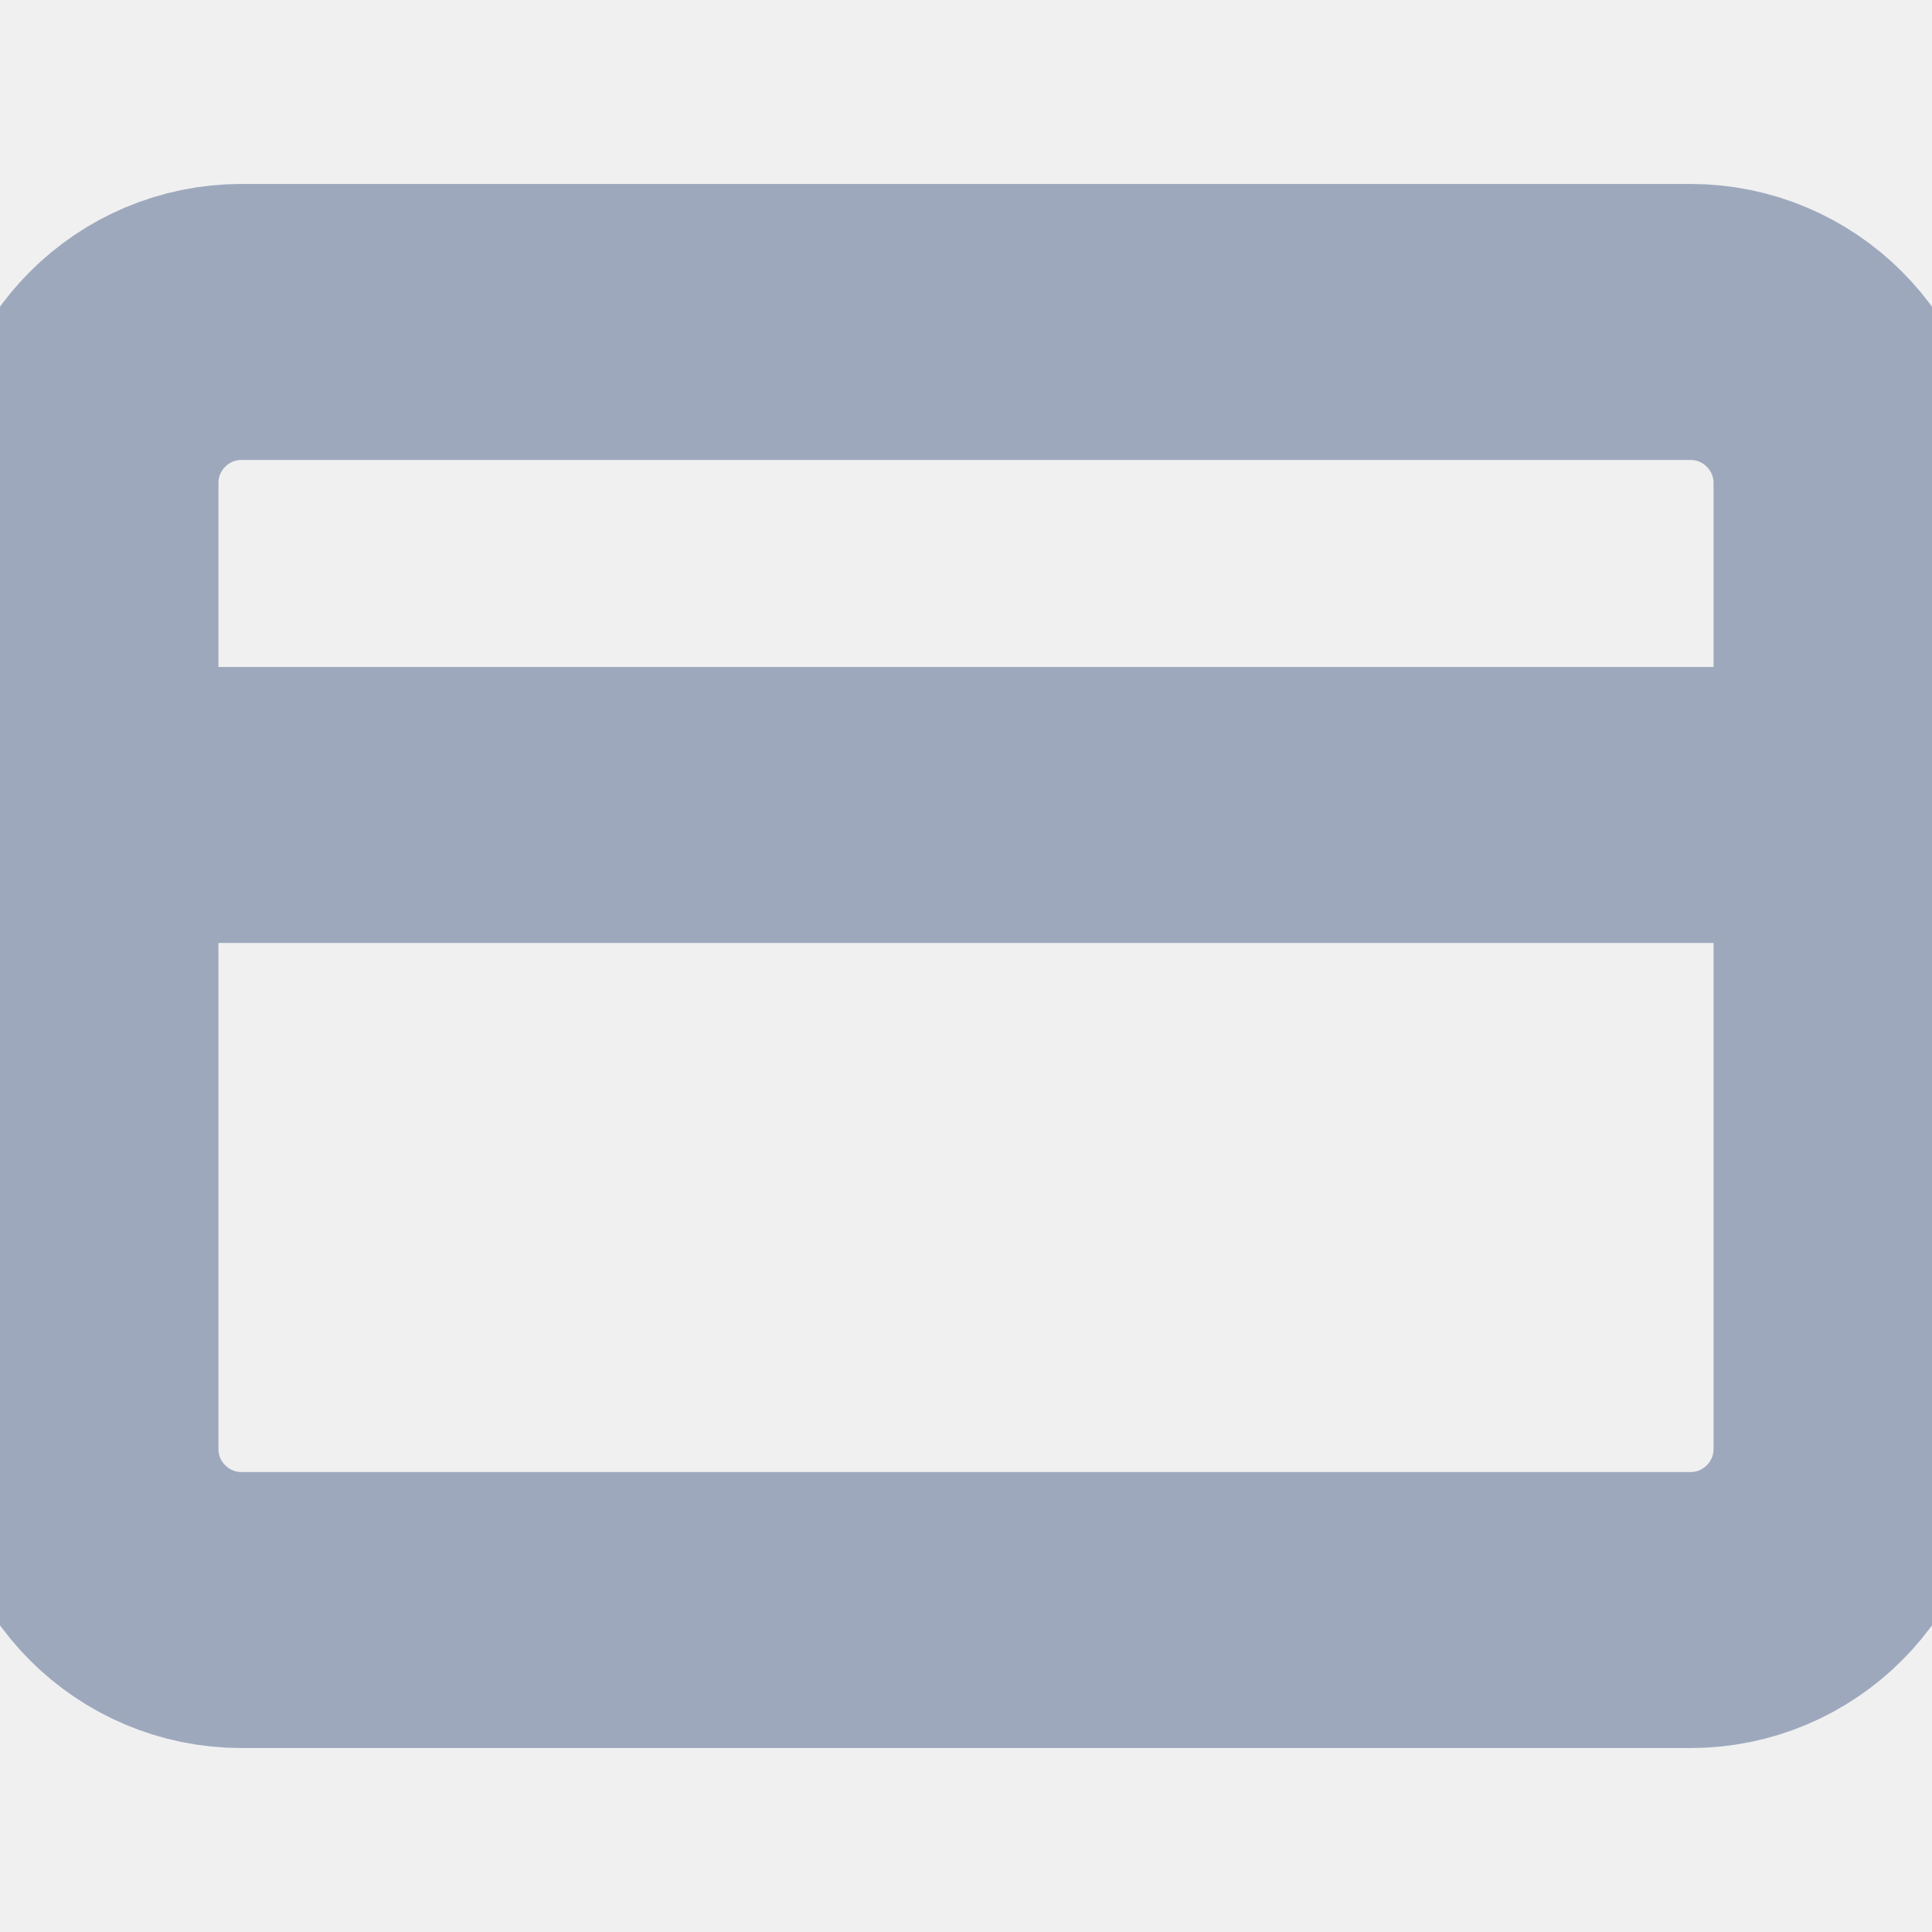
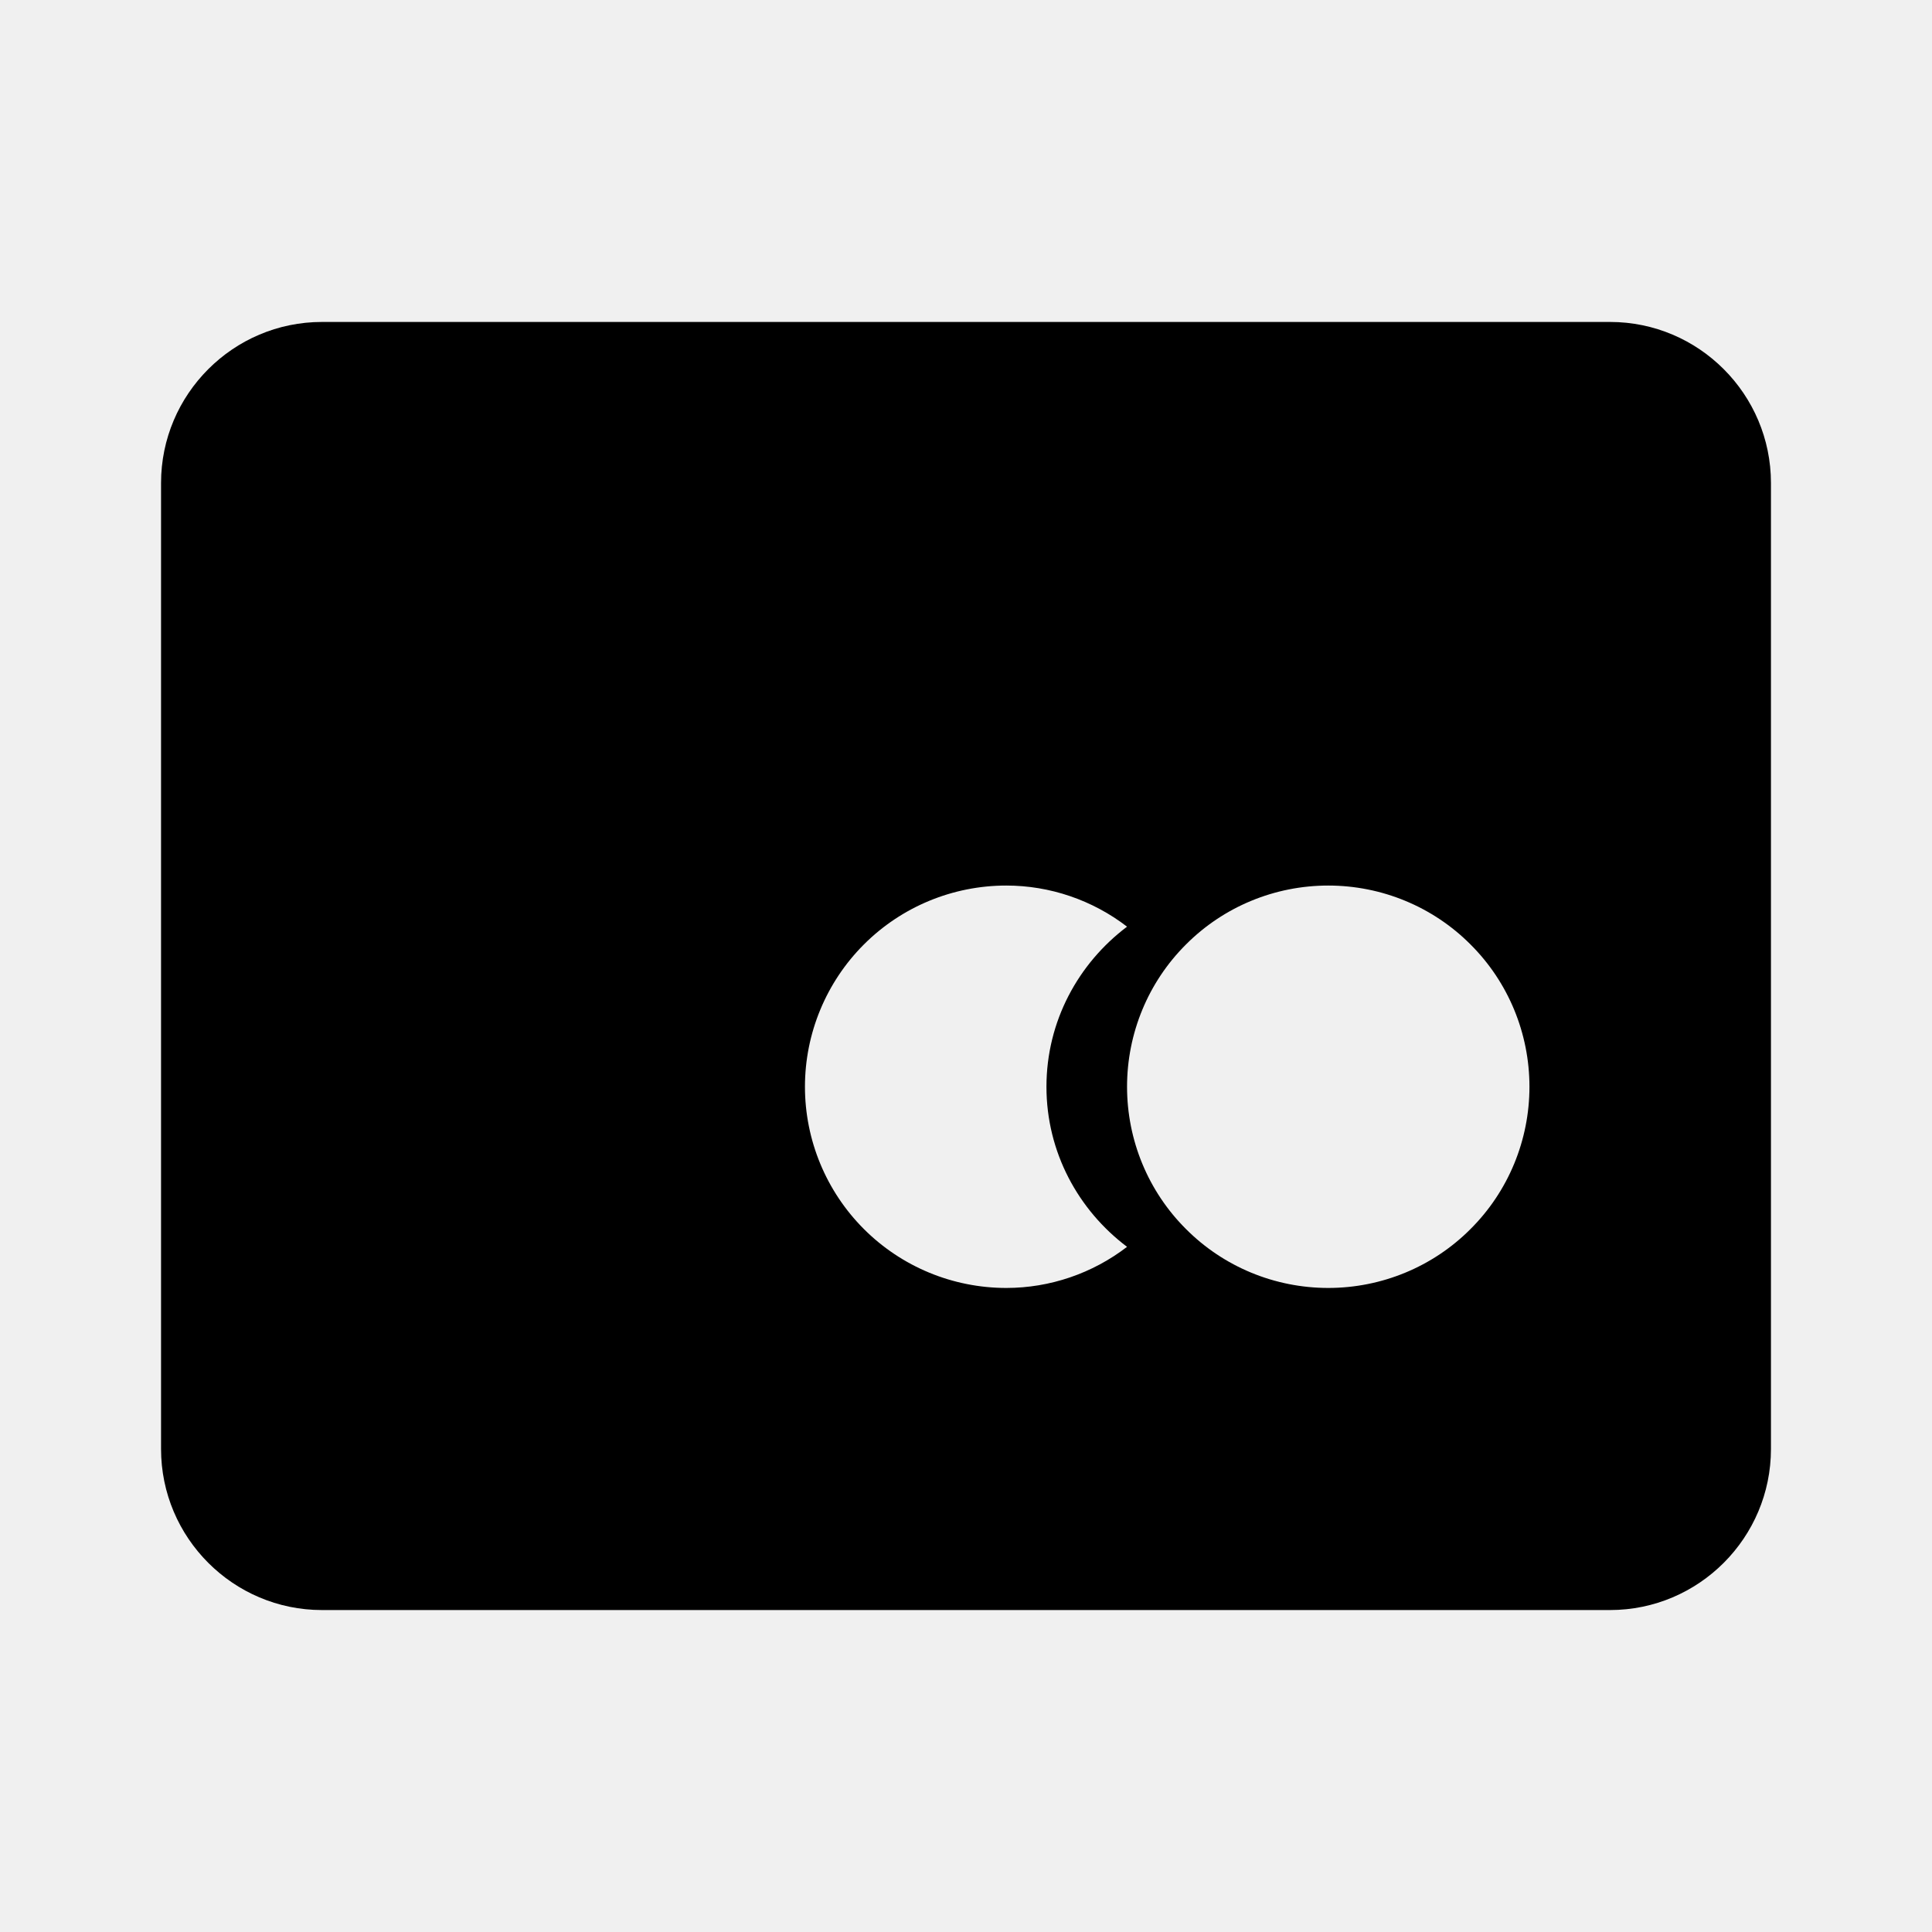
<svg xmlns="http://www.w3.org/2000/svg" width="14" height="14" viewBox="0 0 14 14" fill="none">
-   <g clip-path="url(#clip0_114_4)">
-     <path d="M12.25 2.333H1.75C1.106 2.333 0.583 2.856 0.583 3.5V10.5C0.583 11.144 1.106 11.667 1.75 11.667H12.25C12.894 11.667 13.417 11.144 13.417 10.5V3.5C13.417 2.856 12.894 2.333 12.25 2.333Z" stroke="#9EA8BD" stroke-width="2" stroke-linecap="round" stroke-linejoin="round" />
-     <path d="M0.583 5.833H13.417" stroke="#9EA8BD" stroke-width="2" stroke-linecap="round" stroke-linejoin="round" />
-   </g>
-   <defs>
-     <clipPath id="clip0_114_4">
-       <rect width="14" height="14" fill="white" />
-     </clipPath>
-   </defs>
+   <path d="M11.667 2.333H2.333C1.69 2.333 1.167 2.857 1.167 3.5V10.5C1.167 11.143 1.69 11.667 2.333 11.667H11.667C12.31 11.667 12.833 11.143 12.833 10.5V3.5C12.833 2.857 12.31 2.333 11.667 2.333ZM7.292 9.333C6.905 9.333 6.534 9.18 6.26 8.906C5.987 8.633 5.833 8.262 5.833 7.875C5.833 7.488 5.987 7.117 6.26 6.844C6.534 6.57 6.905 6.417 7.292 6.417C7.608 6.417 7.916 6.522 8.167 6.715C7.814 6.981 7.583 7.4 7.583 7.875C7.583 8.35 7.814 8.769 8.167 9.035C7.916 9.228 7.608 9.333 7.292 9.333V9.333ZM9.625 9.333C9.238 9.333 8.867 9.18 8.594 8.906C8.32 8.633 8.167 8.262 8.167 7.875C8.167 7.488 8.32 7.117 8.594 6.844C8.867 6.57 9.238 6.417 9.625 6.417C10.012 6.417 10.383 6.57 10.656 6.844C10.93 7.117 11.083 7.488 11.083 7.875C11.083 8.262 10.93 8.633 10.656 8.906C10.383 9.18 10.012 9.333 9.625 9.333Z" fill="black" />
</svg>
